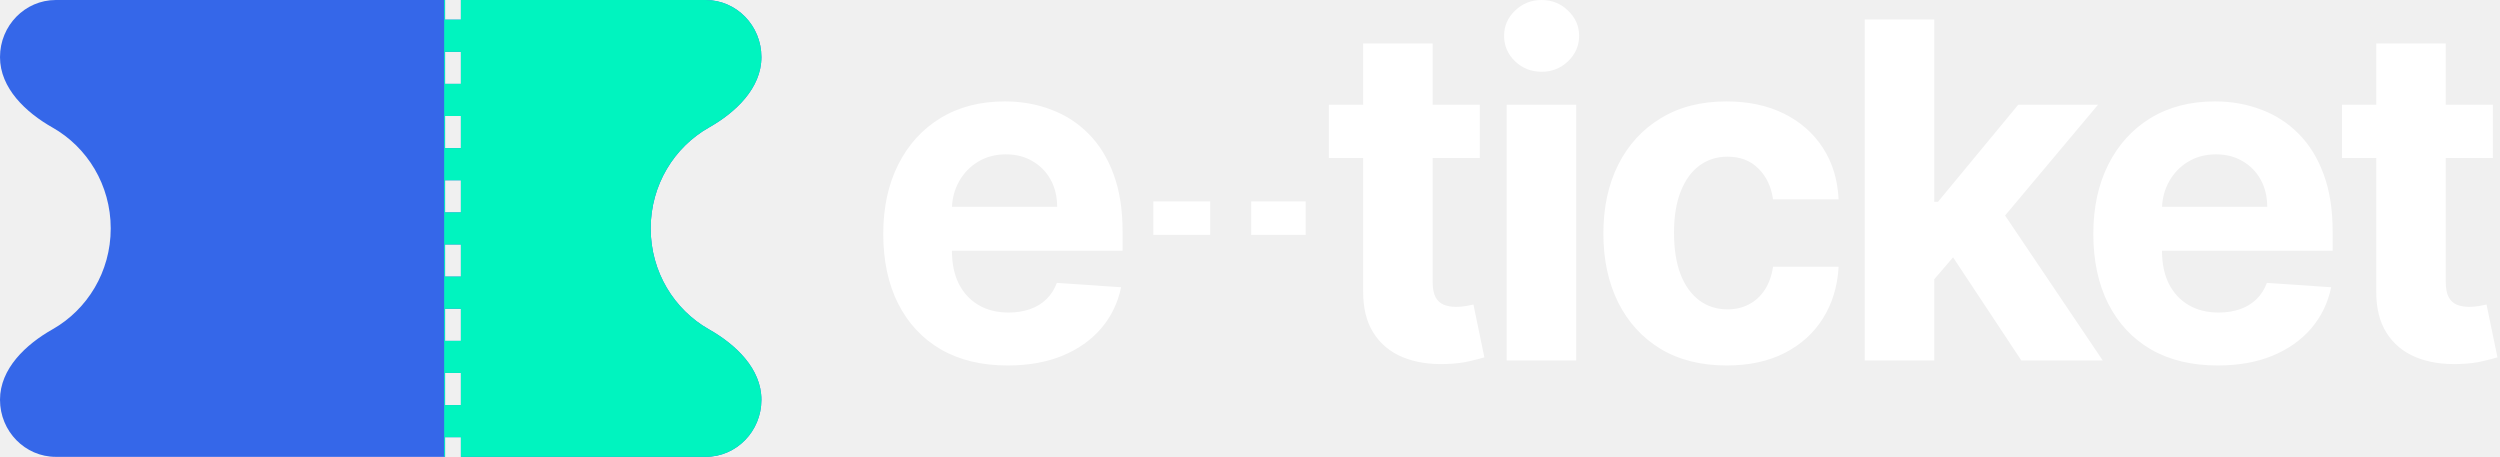
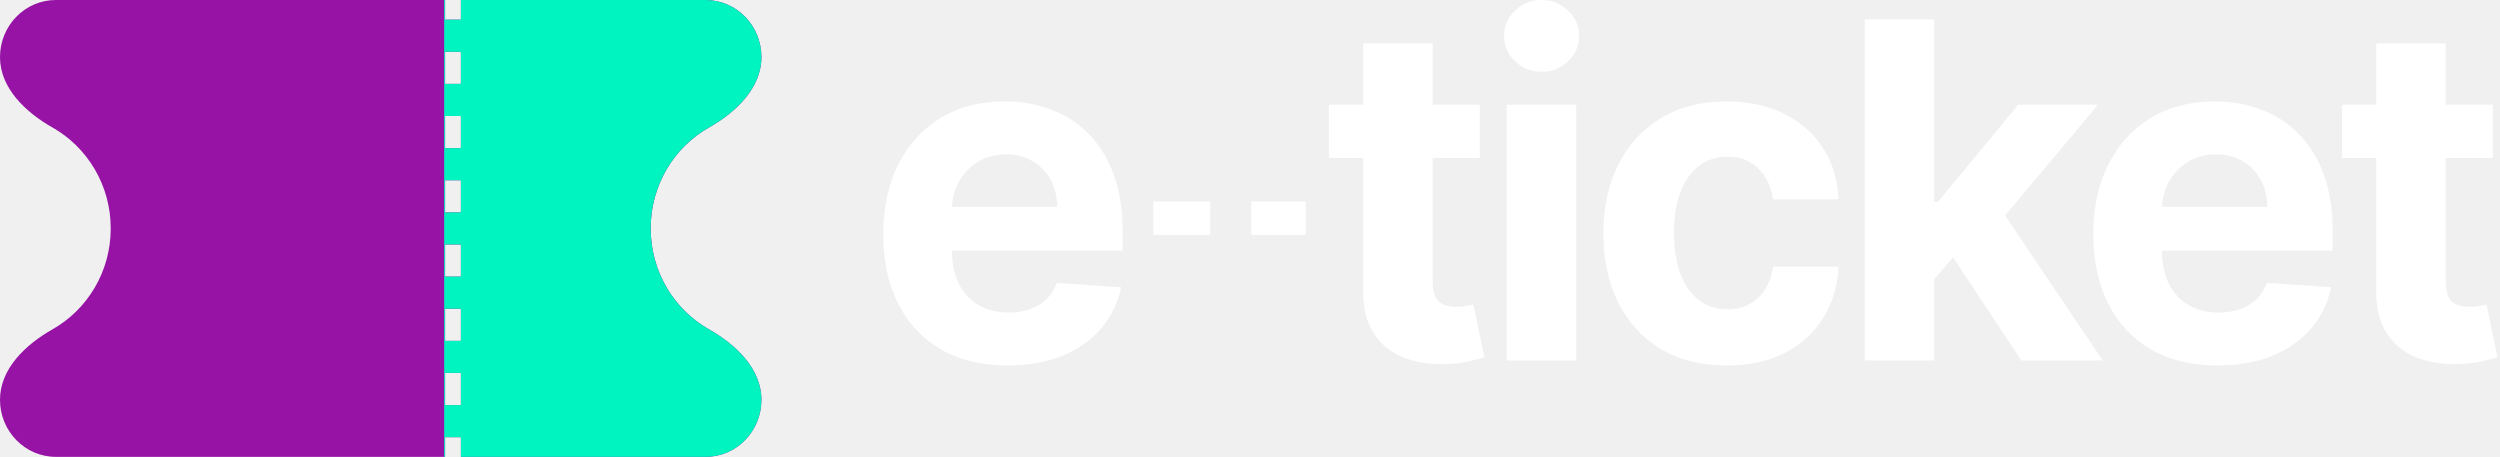
<svg xmlns="http://www.w3.org/2000/svg" width="197" height="36" viewBox="0 0 197 36" fill="none">
-   <path fill-rule="evenodd" clip-rule="evenodd" d="M35.072 0V1.549L36.319 1.549V0H44.42H55.599C58.03 0 60 2.014 60 4.499C60 6.954 57.962 8.862 55.862 10.05C53.127 11.598 51.275 14.578 51.275 18C51.275 21.422 53.127 24.402 55.862 25.95C57.962 27.138 60 29.046 60 31.501C60 33.986 58.03 36 55.599 36H44.42H36.319V34.451H35.072V36H30.554H29.446H26.797H4.401C1.97 36 0 33.986 0 31.501C0 29.046 2.038 27.138 4.138 25.95C6.873 24.402 8.725 21.422 8.725 18C8.725 14.578 6.873 11.598 4.138 10.05C2.038 8.862 0 6.954 0 4.499C0 2.014 1.97 0 4.401 0H26.797H29.446H30.554H35.072ZM35.072 4.08V6.611H36.319V4.08H35.072ZM35.072 9.142V11.672H36.319V9.142H35.072ZM35.072 14.204V16.735H36.319V14.204H35.072ZM35.072 19.265V21.796H36.319V19.265H35.072ZM35.072 24.327V26.858H36.319V24.327H35.072ZM35.072 29.389V31.92H36.319V29.389H35.072Z" fill="#3567E9" />
+   <path fill-rule="evenodd" clip-rule="evenodd" d="M35.072 0V1.549L36.319 1.549V0H44.42H55.599C58.03 0 60 2.014 60 4.499C60 6.954 57.962 8.862 55.862 10.05C53.127 11.598 51.275 14.578 51.275 18C51.275 21.422 53.127 24.402 55.862 25.95C57.962 27.138 60 29.046 60 31.501C60 33.986 58.03 36 55.599 36H44.42H36.319V34.451H35.072V36H30.554H29.446H26.797H4.401C1.97 36 0 33.986 0 31.501C0 29.046 2.038 27.138 4.138 25.95C6.873 24.402 8.725 21.422 8.725 18C8.725 14.578 6.873 11.598 4.138 10.05C2.038 8.862 0 6.954 0 4.499C0 2.014 1.97 0 4.401 0H26.797H29.446H30.554H35.072ZM35.072 4.08V6.611H36.319V4.08H35.072ZM35.072 9.142V11.672H36.319V9.142H35.072ZM35.072 14.204V16.735H36.319V14.204H35.072ZM35.072 19.265V21.796H36.319V19.265H35.072ZM35.072 24.327V26.858H36.319V24.327H35.072ZM35.072 29.389V31.92H36.319V29.389H35.072Z" fill="#9713a6" />
  <path fill-rule="evenodd" clip-rule="evenodd" d="M118.728 8.253V28.406H124.204V8.253H118.728ZM119.383 4.828C119.966 5.38 120.664 5.655 121.479 5.655C122.293 5.655 122.987 5.38 123.561 4.828C124.144 4.269 124.435 3.599 124.435 2.821C124.435 2.051 124.144 1.391 123.561 0.84C122.987 0.28 122.293 0 121.479 0C120.664 0 119.966 0.28 119.383 0.84C118.809 1.391 118.522 2.051 118.522 2.821C118.522 3.599 118.809 4.269 119.383 4.828ZM116.608 8.253V12.452H112.893V22.213C112.893 22.73 112.97 23.132 113.124 23.421C113.279 23.7 113.493 23.897 113.767 24.011C114.05 24.125 114.376 24.181 114.744 24.181C115.001 24.181 115.258 24.16 115.516 24.116C115.773 24.063 115.97 24.024 116.107 23.998L116.968 28.157C116.694 28.245 116.308 28.345 115.811 28.459C115.314 28.581 114.71 28.656 113.999 28.682C112.679 28.734 111.522 28.555 110.528 28.144C109.542 27.733 108.775 27.094 108.227 26.228C107.678 25.362 107.408 24.269 107.417 22.948V12.452H104.717V8.253H107.417V3.425H112.893V8.253H116.608ZM74.151 27.54C75.616 28.38 77.365 28.8 79.396 28.8C81.024 28.8 82.46 28.546 83.702 28.039C84.954 27.523 85.973 26.806 86.762 25.887C87.559 24.96 88.086 23.875 88.343 22.633L83.278 22.292C83.09 22.799 82.815 23.228 82.455 23.578C82.095 23.928 81.663 24.19 81.157 24.365C80.651 24.54 80.094 24.628 79.486 24.628C78.569 24.628 77.776 24.431 77.108 24.037C76.439 23.644 75.921 23.084 75.552 22.358C75.192 21.632 75.012 20.77 75.012 19.773V19.76H88.459V18.225C88.459 16.51 88.223 15.014 87.752 13.737C87.28 12.452 86.621 11.384 85.772 10.536C84.932 9.687 83.947 9.053 82.815 8.633C81.693 8.205 80.48 7.991 79.177 7.991C77.24 7.991 75.552 8.428 74.112 9.303C72.681 10.177 71.571 11.398 70.783 12.963C69.994 14.529 69.6 16.348 69.6 18.422C69.6 20.547 69.994 22.388 70.783 23.945C71.571 25.494 72.694 26.692 74.151 27.54ZM75.017 16.296C75.05 15.572 75.233 14.912 75.565 14.315C75.925 13.659 76.422 13.138 77.056 12.753C77.699 12.36 78.436 12.163 79.267 12.163C80.064 12.163 80.763 12.342 81.363 12.701C81.971 13.051 82.447 13.536 82.79 14.157C83.132 14.778 83.304 15.491 83.304 16.296H75.017ZM102.887 18.51V15.87H98.594V18.51H102.887ZM90.88 18.51V15.87H95.362V18.51H90.88ZM136.064 28.8C134.042 28.8 132.302 28.363 130.845 27.488C129.397 26.605 128.283 25.38 127.503 23.814C126.731 22.248 126.346 20.447 126.346 18.408C126.346 16.344 126.736 14.533 127.516 12.976C128.304 11.411 129.422 10.19 130.871 9.316C132.319 8.432 134.042 7.991 136.039 7.991C137.761 7.991 139.27 8.31 140.564 8.948C141.858 9.587 142.882 10.483 143.636 11.638C144.39 12.793 144.806 14.149 144.883 15.706H139.715C139.57 14.7 139.184 13.89 138.558 13.278C137.941 12.657 137.131 12.347 136.129 12.347C135.28 12.347 134.539 12.583 133.905 13.055C133.279 13.519 132.79 14.197 132.439 15.089C132.088 15.981 131.912 17.061 131.912 18.33C131.912 19.616 132.083 20.709 132.426 21.61C132.778 22.511 133.27 23.197 133.905 23.67C134.539 24.142 135.28 24.378 136.129 24.378C136.754 24.378 137.316 24.247 137.813 23.985C138.318 23.722 138.734 23.342 139.06 22.843C139.394 22.336 139.612 21.728 139.715 21.019H144.883C144.797 22.559 144.386 23.915 143.649 25.087C142.92 26.25 141.913 27.16 140.628 27.816C139.342 28.472 137.821 28.8 136.064 28.8ZM152.418 22.008V28.406H146.941V1.535H152.418V15.902H152.713L159.038 8.253H165.324L158.001 16.983L165.697 28.406H159.282L153.902 20.278L152.418 22.008ZM174.749 28.8C172.718 28.8 170.969 28.38 169.504 27.54C168.047 26.692 166.924 25.494 166.136 23.945C165.347 22.388 164.953 20.547 164.953 18.422C164.953 16.348 165.347 14.529 166.136 12.963C166.924 11.398 168.034 10.177 169.465 9.303C170.905 8.428 172.593 7.991 174.53 7.991C175.833 7.991 177.045 8.205 178.168 8.633C179.299 9.053 180.285 9.687 181.125 10.536C181.973 11.384 182.633 12.452 183.105 13.737C183.576 15.014 183.812 16.51 183.812 18.225V19.76H170.365V19.773C170.365 20.77 170.545 21.632 170.905 22.358C171.273 23.084 171.792 23.644 172.46 24.037C173.129 24.431 173.922 24.628 174.839 24.628C175.447 24.628 176.004 24.54 176.51 24.365C177.015 24.19 177.448 23.928 177.808 23.578C178.168 23.228 178.442 22.799 178.631 22.292L183.696 22.633C183.439 23.875 182.912 24.96 182.115 25.887C181.326 26.806 180.306 27.523 179.055 28.039C177.813 28.546 176.377 28.8 174.749 28.8ZM170.918 14.315C170.586 14.912 170.403 15.572 170.37 16.296H178.657C178.657 15.491 178.485 14.778 178.142 14.157C177.8 13.536 177.324 13.051 176.716 12.701C176.116 12.342 175.417 12.163 174.62 12.163C173.789 12.163 173.052 12.36 172.409 12.753C171.775 13.138 171.278 13.659 170.918 14.315ZM196.44 12.452V8.253H192.725V3.425H187.249V8.253H184.549V12.452H187.249V22.948C187.24 24.269 187.51 25.362 188.059 26.228C188.607 27.094 189.374 27.733 190.36 28.144C191.354 28.555 192.511 28.734 193.831 28.682C194.542 28.656 195.146 28.581 195.643 28.459C196.14 28.345 196.526 28.245 196.8 28.157L195.939 23.998C195.802 24.024 195.605 24.063 195.347 24.116C195.09 24.16 194.833 24.181 194.576 24.181C194.208 24.181 193.882 24.125 193.599 24.011C193.325 23.897 193.111 23.7 192.956 23.421C192.802 23.132 192.725 22.73 192.725 22.213V12.452H196.44Z" fill="white" />
  <mask id="mask0_259_564" style="mask-type:alpha" maskUnits="userSpaceOnUse" x="0" y="0" width="60" height="36">
-     <path fill-rule="evenodd" clip-rule="evenodd" d="M35.072 0V1.549L36.319 1.549V0H44.42H55.599C58.03 0 60 2.014 60 4.499C60 6.954 57.962 8.862 55.862 10.05C53.127 11.598 51.275 14.578 51.275 18C51.275 21.422 53.127 24.402 55.862 25.95C57.962 27.138 60 29.046 60 31.501C60 33.986 58.03 36 55.599 36H44.42H36.319V34.451H35.072V36H30.554H29.446H26.797H4.401C1.97 36 0 33.986 0 31.501C0 29.046 2.038 27.138 4.138 25.95C6.873 24.402 8.725 21.422 8.725 18C8.725 14.578 6.873 11.598 4.138 10.05C2.038 8.862 0 6.954 0 4.499C0 2.014 1.97 0 4.401 0H26.797H29.446H30.554H35.072ZM35.072 4.08V6.611H36.319V4.08H35.072ZM35.072 9.142V11.672H36.319V9.142H35.072ZM35.072 14.204V16.735H36.319V14.204H35.072ZM35.072 19.265V21.796H36.319V19.265H35.072ZM35.072 24.327V26.858H36.319V24.327H35.072ZM35.072 29.389V31.92H36.319V29.389H35.072Z" fill="#3567E9" />
+     <path fill-rule="evenodd" clip-rule="evenodd" d="M35.072 0V1.549L36.319 1.549V0H44.42H55.599C58.03 0 60 2.014 60 4.499C60 6.954 57.962 8.862 55.862 10.05C53.127 11.598 51.275 14.578 51.275 18C51.275 21.422 53.127 24.402 55.862 25.95C57.962 27.138 60 29.046 60 31.501C60 33.986 58.03 36 55.599 36H44.42H36.319V34.451H35.072V36H30.554H29.446H26.797H4.401C1.97 36 0 33.986 0 31.501C0 29.046 2.038 27.138 4.138 25.95C6.873 24.402 8.725 21.422 8.725 18C8.725 14.578 6.873 11.598 4.138 10.05C2.038 8.862 0 6.954 0 4.499C0 2.014 1.97 0 4.401 0H26.797H29.446H30.554H35.072ZM35.072 4.08V6.611H36.319V4.08H35.072ZM35.072 9.142V11.672H36.319V9.142H35.072ZM35.072 14.204V16.735H36.319V14.204H35.072ZM35.072 19.265V21.796H36.319V19.265H35.072ZM35.072 24.327V26.858H36.319V24.327H35.072ZM35.072 29.389V31.92H36.319V29.389H35.072Z" fill="#9713a6" />
  </mask>
  <g mask="url(#mask0_259_564)">
    <rect x="35" y="-1" width="35" height="41" fill="#00F4BF" />
  </g>
</svg>
